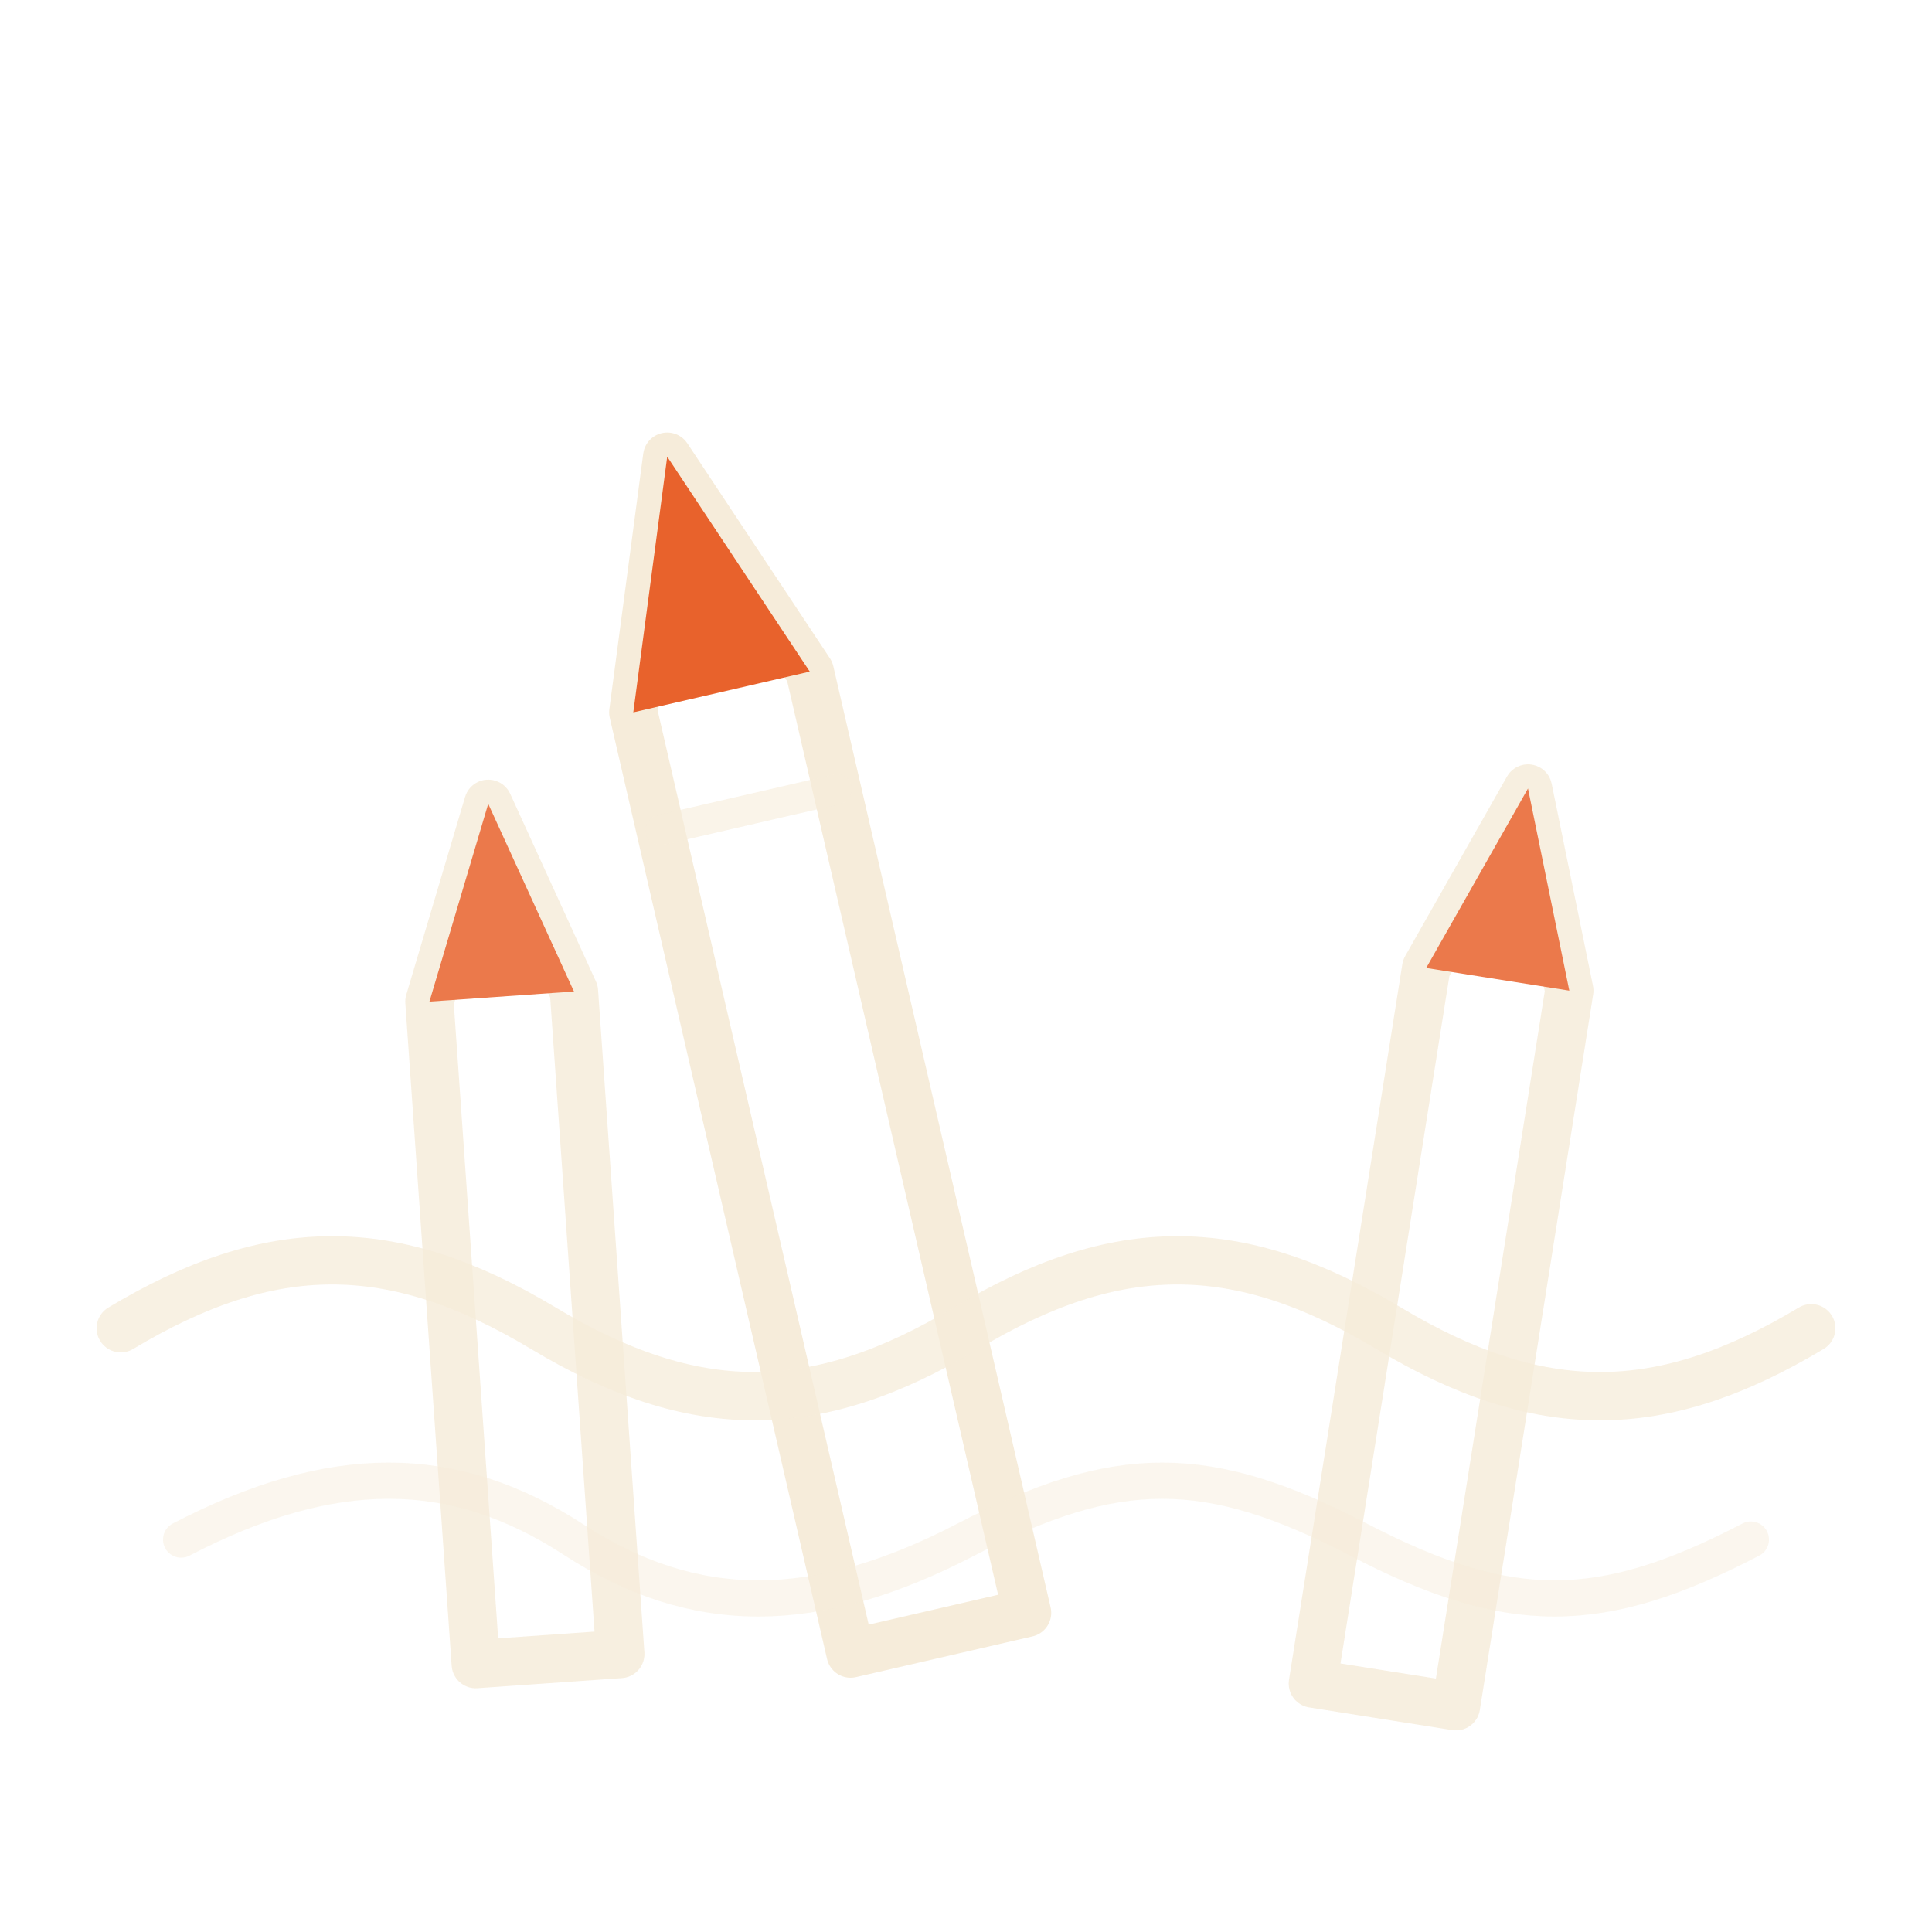
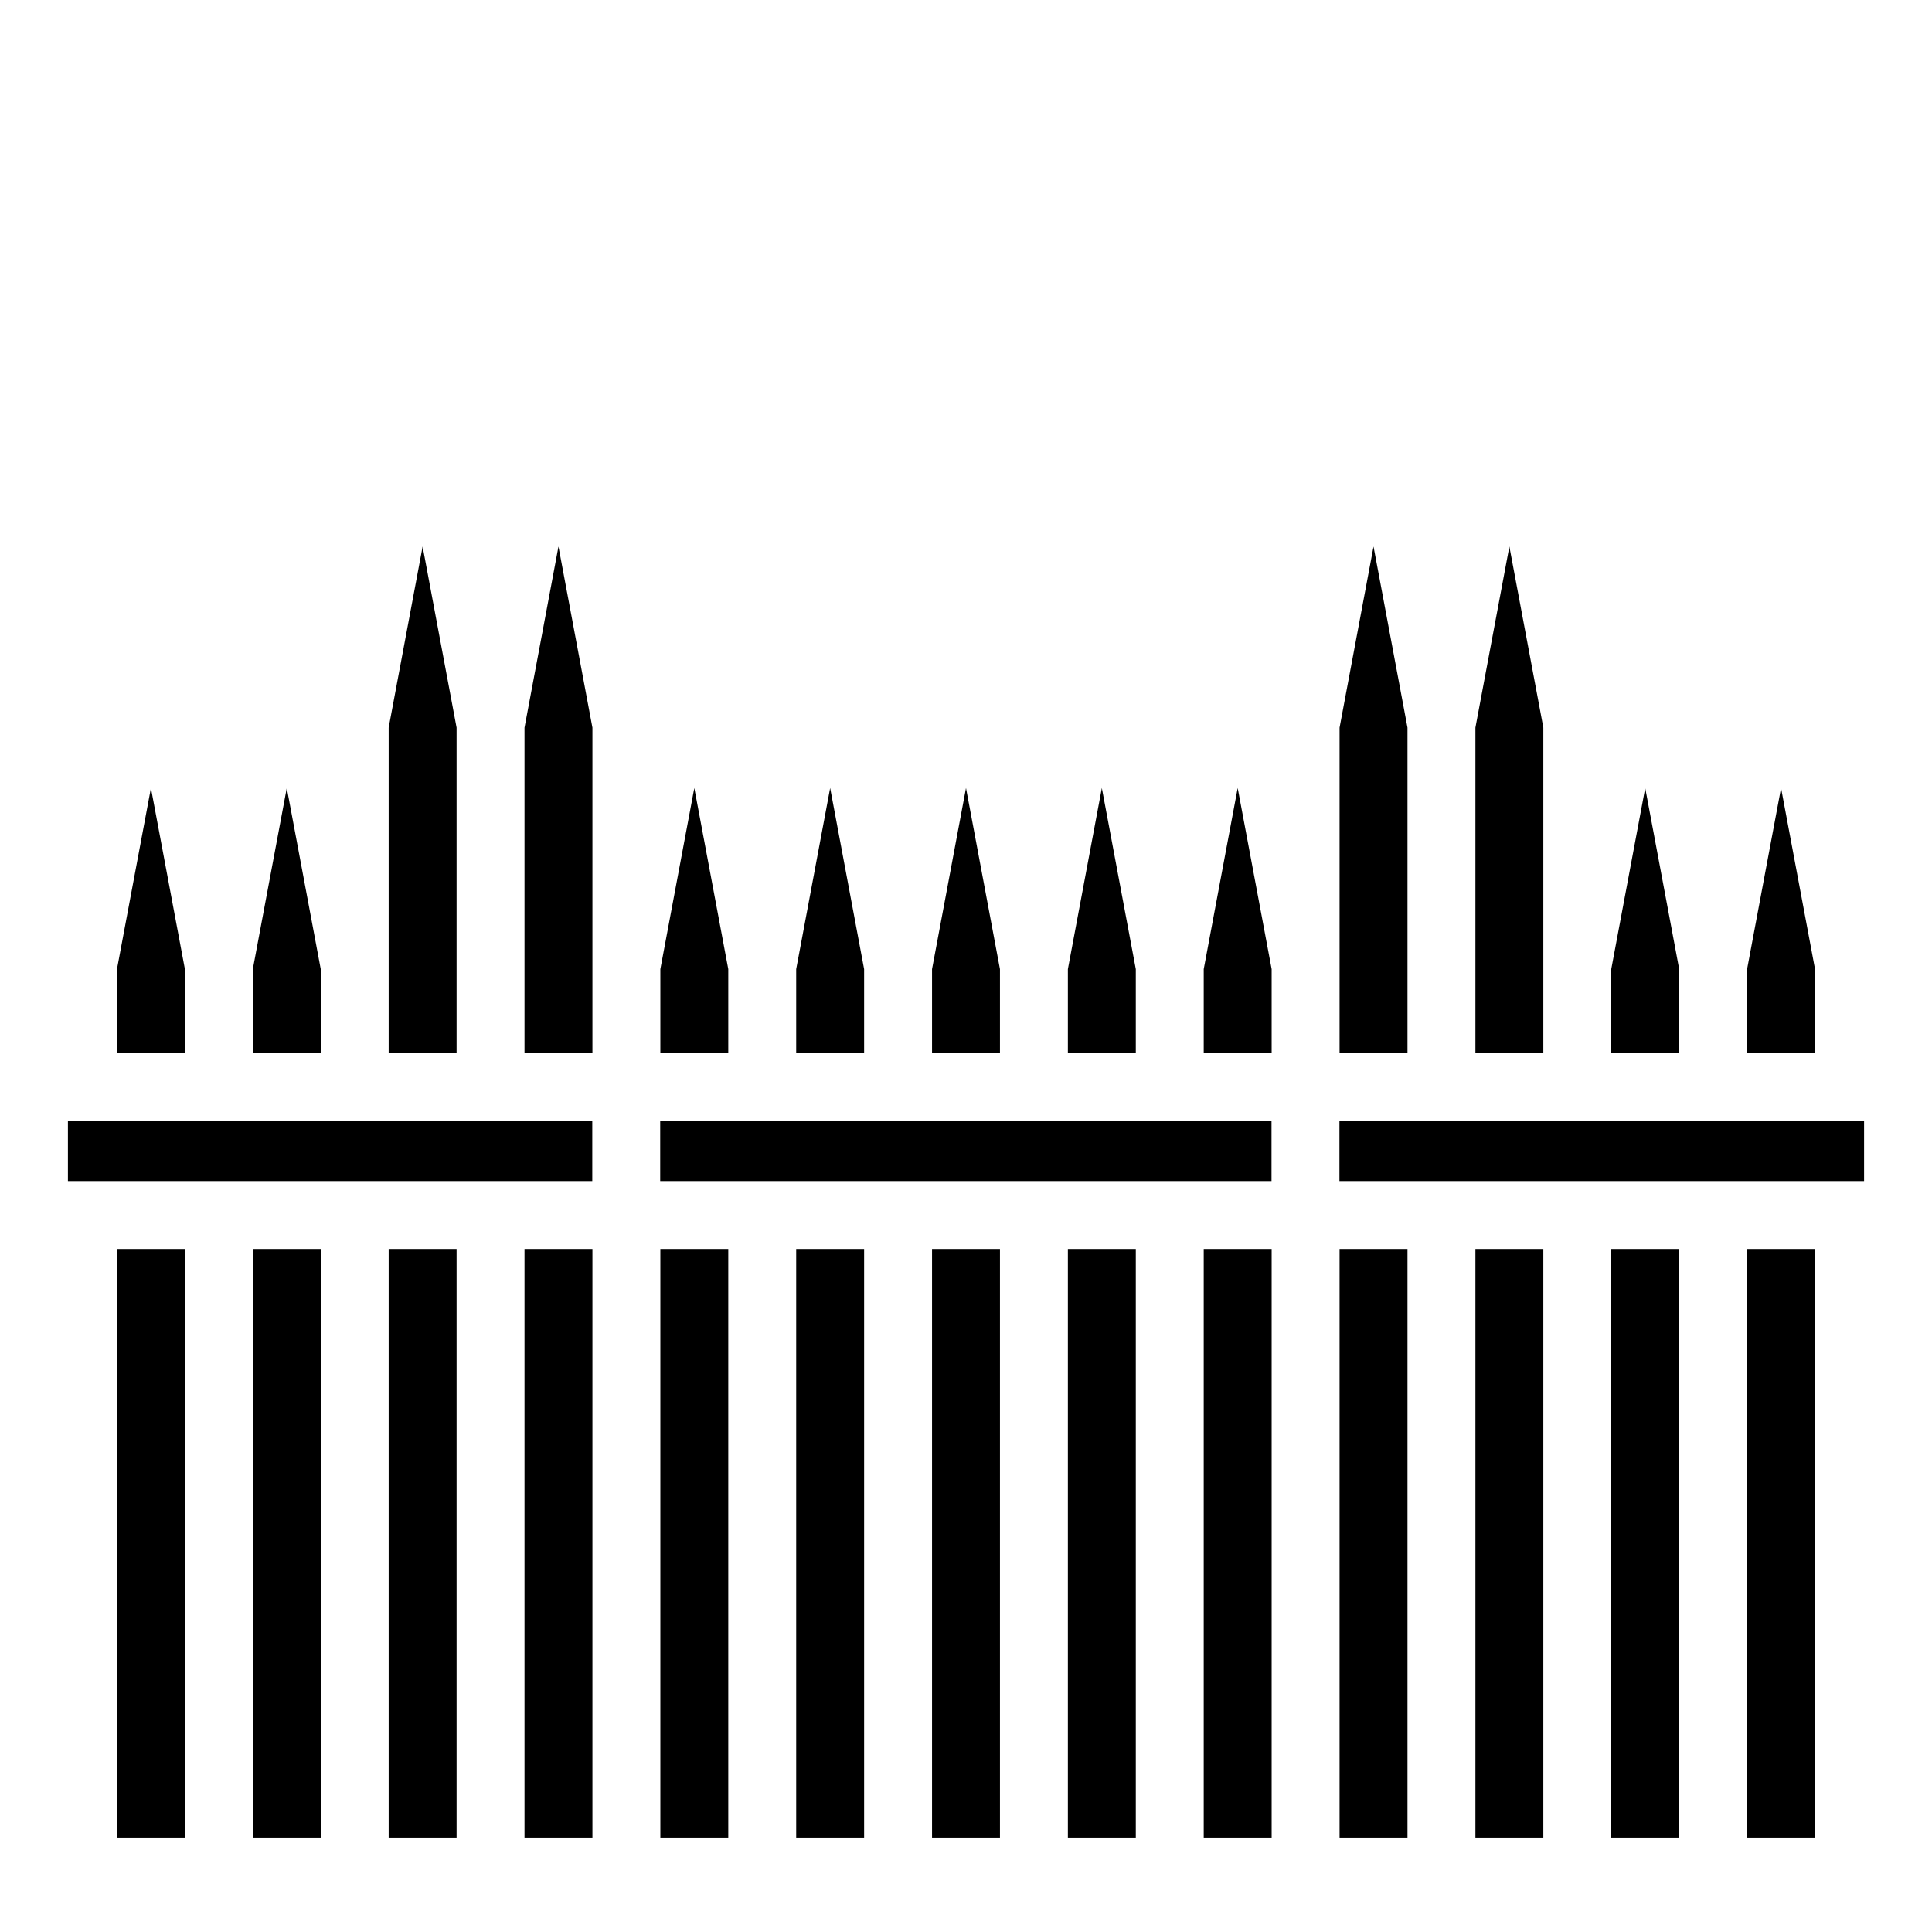
- <svg xmlns="http://www.w3.org/2000/svg" viewBox="0 0 64 64" fill="none" stroke="#F6ECDA" stroke-width="1.6" stroke-linecap="round" stroke-linejoin="round">
-   <g transform="rotate(-13 32 58)">
-     <path d="M29 22l3-8 3 8v32h-6z" />
-     <path d="M29 22l3-8 3 8z" fill="#E8622C" stroke="none" />
-     <path d="M29 26h6" stroke-width="1" opacity=".6" />
-   </g>
-   <g transform="rotate(9 32 58)" opacity=".85">
-     <path d="M43 30l2.4-6.4 2.4 6.4v24h-4.8z" />
-     <path d="M43 30l2.4-6.4 2.4 6.4z" fill="#E8622C" stroke="none" />
-   </g>
-   <g transform="rotate(-4 32 58)" opacity=".85">
-     <path d="M16 32l2.4-6.4 2.4 6.4v22h-4.8z" />
-     <path d="M16 32l2.4-6.4 2.4 6.4z" fill="#E8622C" stroke="none" />
-   </g>
-   <path d="M4 44c5-3 9-3 14 0s9 3 14 0 9-3 14 0 9 3 14 0" opacity=".75" />
-   <path d="M6 51c5-2.6 9-2.6 13 0s8 2.6 13 0 8-2.6 13 0 8 2.6 13 0" opacity=".45" stroke-width="1.2" />
+ <svg xmlns="http://www.w3.org/2000/svg" viewBox="0 0 512 512" fill="currentColor" role="img" aria-hidden="true">
+   <path fill="currentColor" d="m112 144.836l-9 48V279h18v-86.164zm36 0l-9 48V279h18v-86.164zm216 0l-9 48V279h18v-86.164zm36 0l-9 48V279h18v-86.164zm-360 64l-9 48V279h18v-22.164zm36 0l-9 48V279h18v-22.164zm108 0l-9 48V279h18v-22.164zm36 0l-9 48V279h18v-22.164zm36 0l-9 48V279h18v-22.164zm36 0l-9 48V279h18v-22.164zm36 0l-9 48V279h18v-22.164zm108 0l-9 48V279h18v-22.164zm36 0l-9 48V279h18v-22.164zM18 297v16h138.96v-16zm156.96 0v16h162.005v-16zm180.005 0v16H494v-16zM31 331v156h18V331zm36 0v156h18V331zm36 0v156h18V331zm36 0v156h18V331zm36 0v156h18V331zm36 0v156h18V331zm36 0v156h18V331zm36 0v156h18V331zm36 0v156h18V331zm36 0v156h18V331zm36 0v156h18V331zm36 0v156h18V331zm36 0v156h18V331z" />
</svg>
